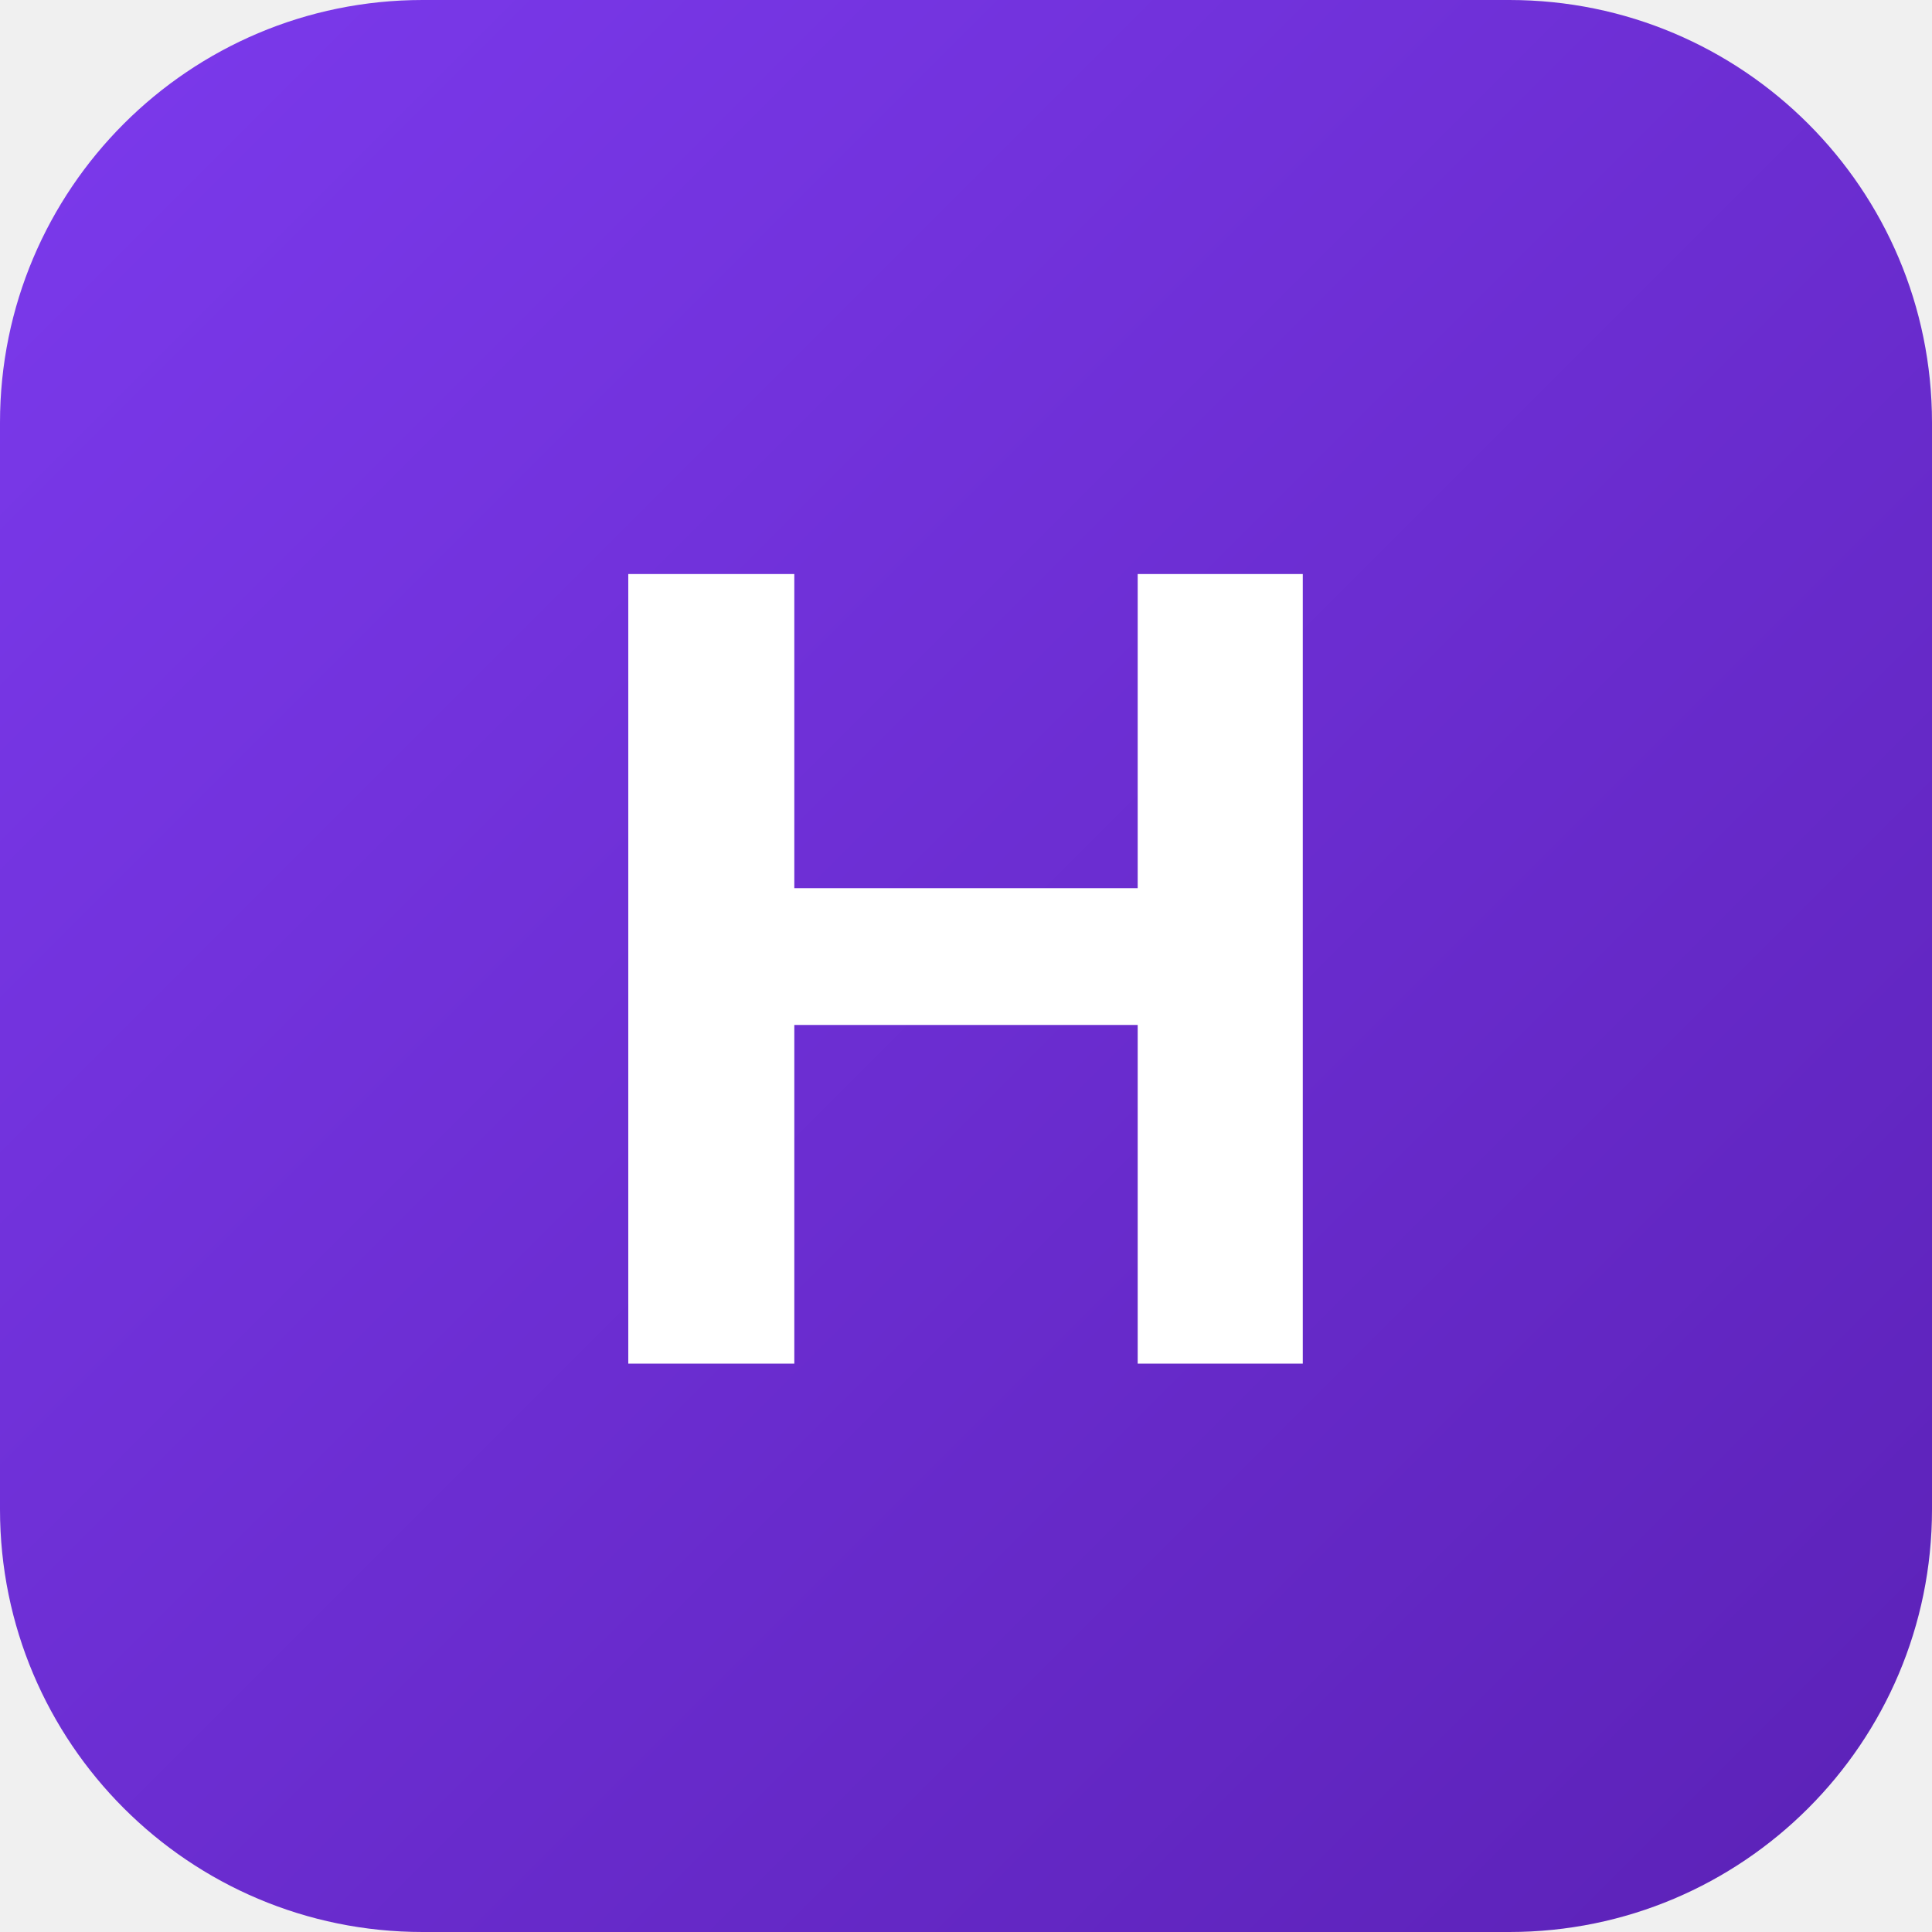
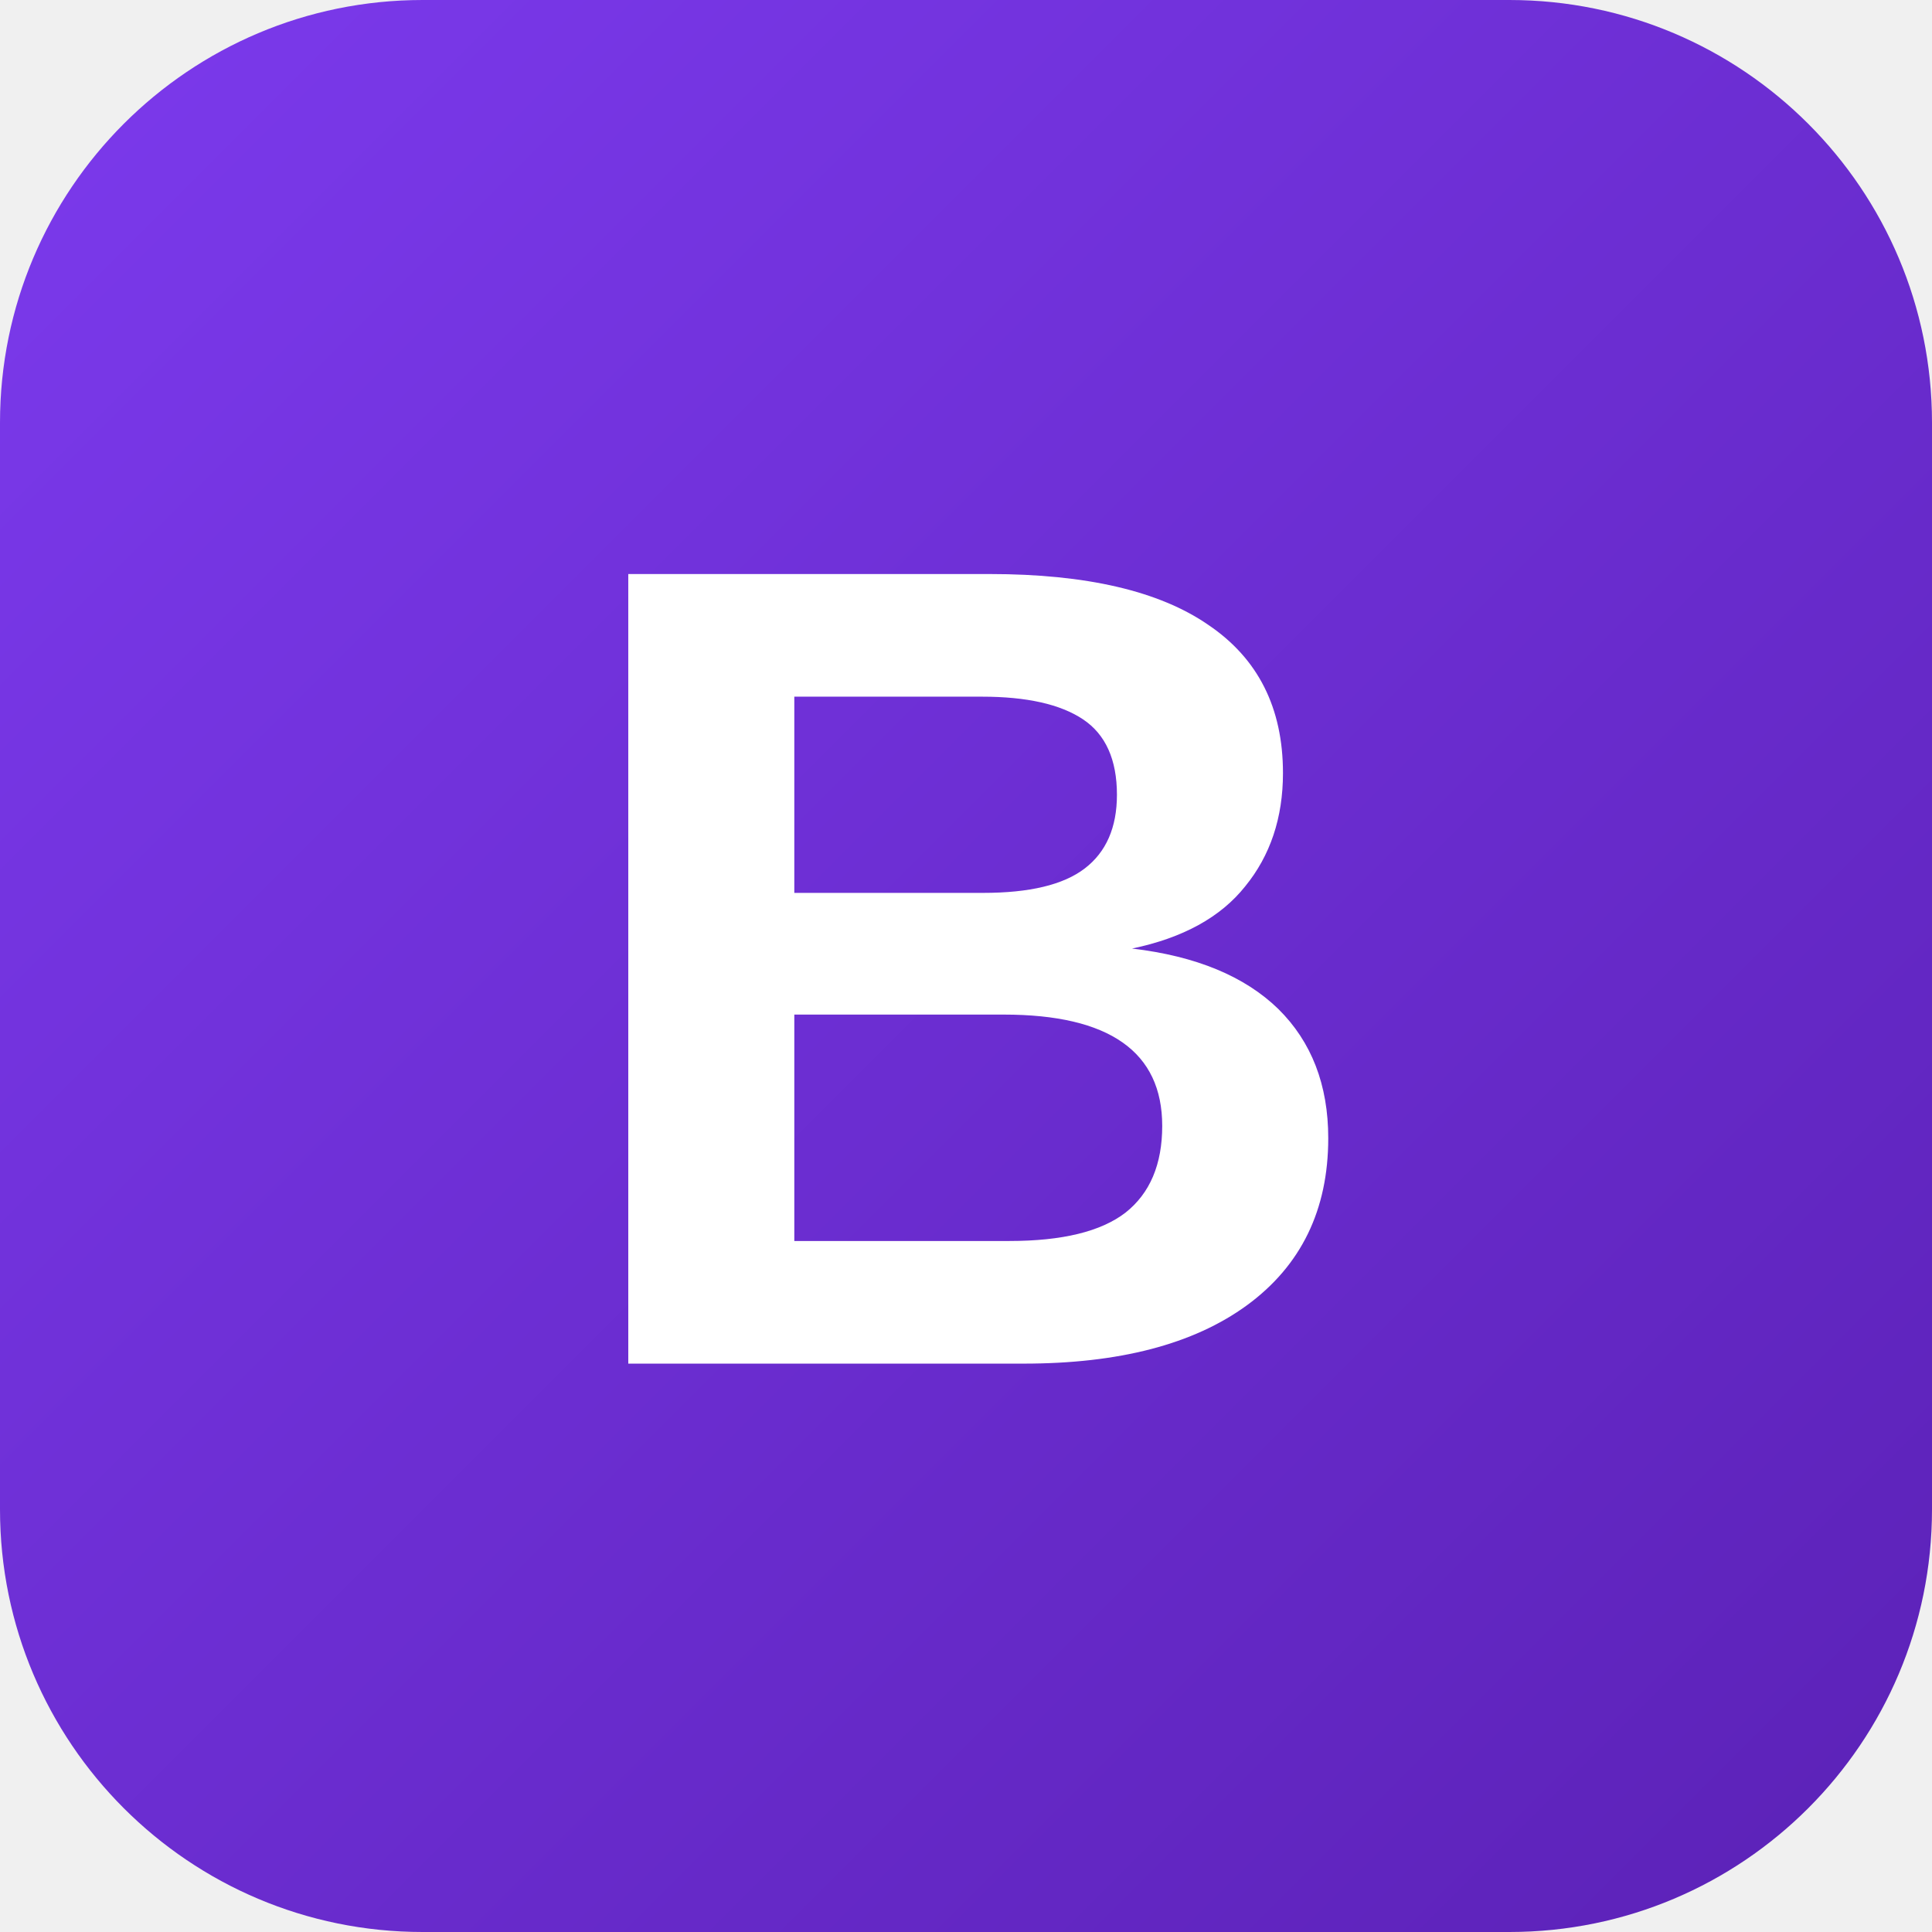
<svg xmlns="http://www.w3.org/2000/svg" viewBox="0 0 32 32">
  <defs>
    <linearGradient id="g" x1="0%" y1="0%" x2="100%" y2="100%">
      <stop offset="0%" stop-color="#7c3aed" />
      <stop offset="100%" stop-color="#5b21b6" />
    </linearGradient>
  </defs>
  <rect width="32" height="32" rx="7" fill="url(#g)" />
-   <text x="16" y="16" font-family="-apple-system, BlinkMacSystemFont, 'Segoe UI', Arial, sans-serif" font-size="19" font-weight="900" fill="white" text-anchor="middle" dominant-baseline="central">H</text>
+   <text x="16" y="16" font-family="-apple-system, BlinkMacSystemFont, 'Segoe UI', Arial, sans-serif" font-size="19" font-weight="900" fill="white" text-anchor="middle" dominant-baseline="central">B</text>
</svg>
